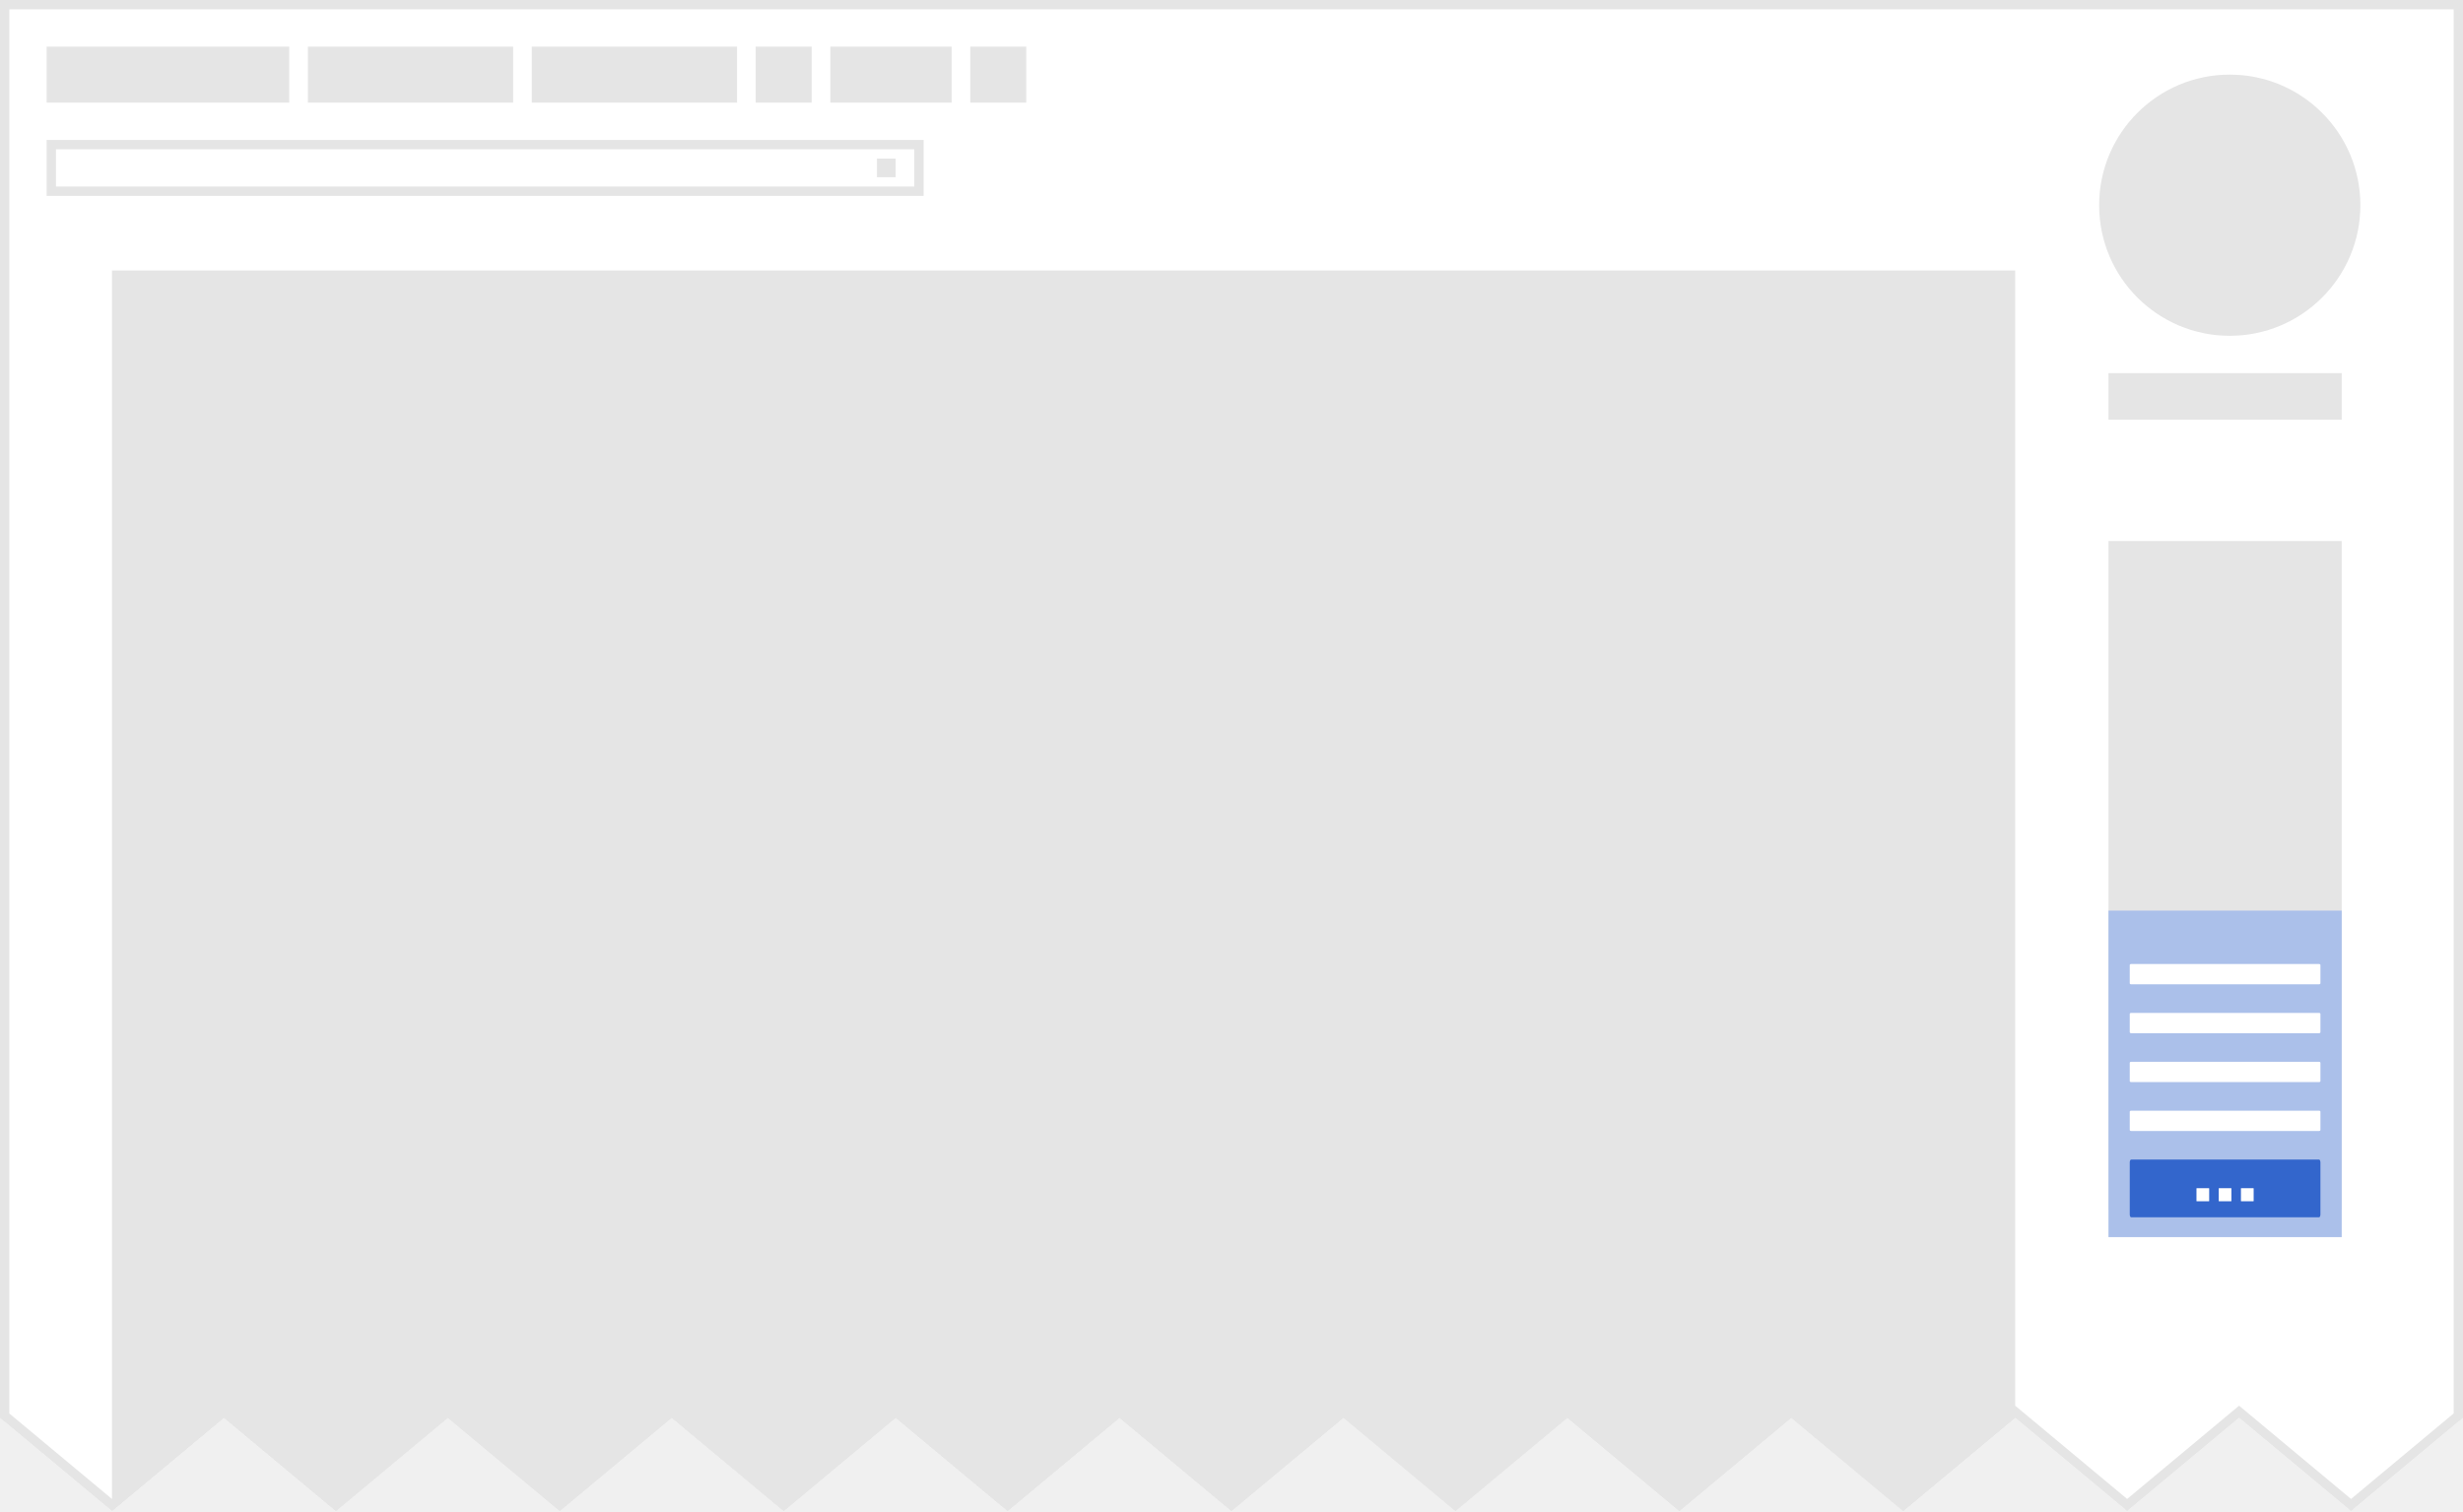
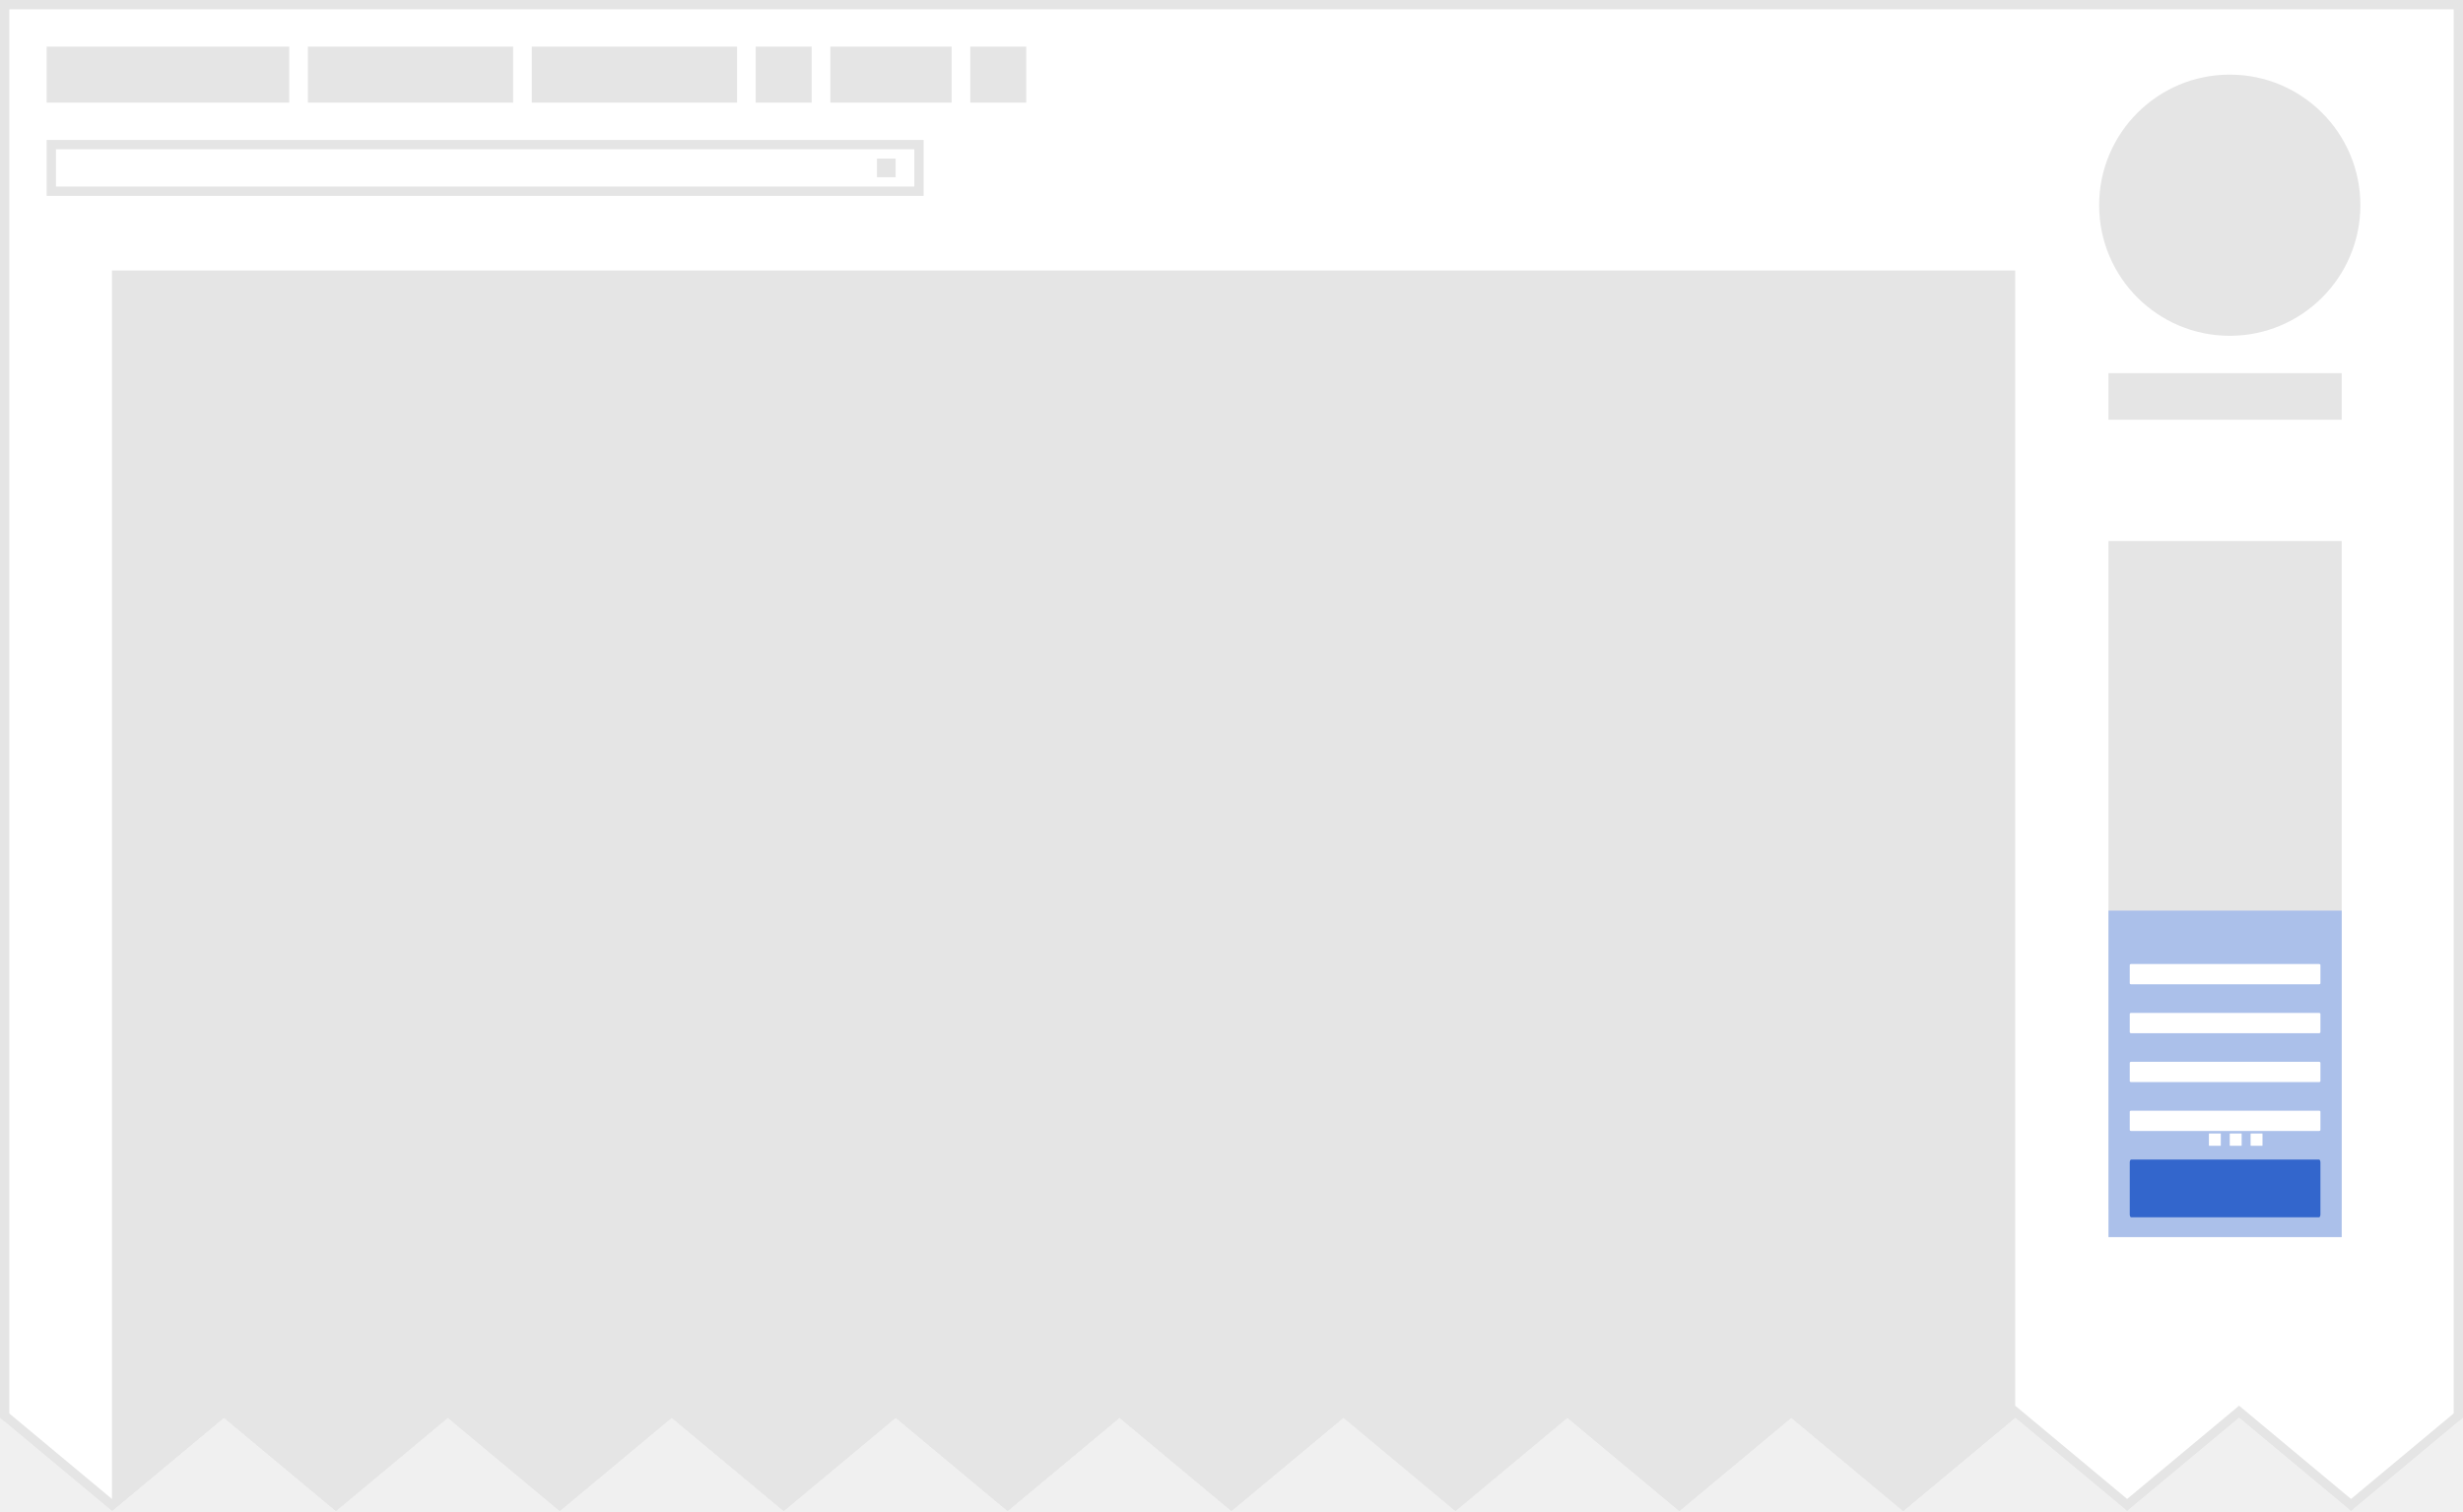
- <svg xmlns="http://www.w3.org/2000/svg" id="svg2" viewBox="0 0 264 162" height="162" width="264">
-   <defs id="defs78">
+ <svg xmlns="http://www.w3.org/2000/svg" width="264" height="162" viewBox="0 0 264 162">
+   <defs>
    <clipPath id="jagged-edge">
-       <path d="M0 0v152l12 10 12-10 12 10 12-10 12 10 12-10 12 10 12-10 12 10 12-10 12 10 12-10 12 10 12-10 12 10 12-10 12 10 12-10 12 10 12-10 12 10 12-10V0z" id="path4213" />
+       <path d="M0 0v152l12 10 12-10 12 10 12-10 12 10 12-10 12 10 12-10 12 10 12-10 12 10 12-10 12 10 12-10 12 10 12-10 12 10 12-10 12 10 12-10 12 10 12-10V0z" />
    </clipPath>
  </defs>
-   <g transform="matrix(-1 0 0 1 264 0)" clip-path="url(#jagged-edge)" id="screenshot">
-     <path id="background" d="M263.5 162.25l-263-.5V.5h263z" fill="#fff" />
-     <path id="article" d="M252 162.496V29H48v133.496z" fill="#e5e5e5" />
-     <path id="logo" d="M11 22c0-7.732 6.268-14 14-14s14 6.268 14 14-6.268 14-14 14-14-6.268-14-14z" fill="#e5e5e5" />
-     <path id="sidebar" d="M38 129.667V58H13v71.667h25z" fill="#e5e5e5" />
-     <g id="personal-tools" fill="#e5e5e5">
-       <path d="M233 5h26v6h-26V5zm-24 0h22v6h-22zm-24 0h22v6h-22zm-23 0h13v6h-13zm15 0h6v6h-6zm-23 0h6v6h-6z" id="path4221" />
+   <g id="screenshot" transform="matrix(-1 0 0 1 264 0)" clip-path="url(#jagged-edge)">
+     <path id="background" fill="#fff" d="M263.5 162.25l-263-.5V.5h263z" />
+     <g fill="#e5e5e5">
+       <path id="article" d="M252 162.496V29H48v133.496z" />
+       <path id="logo" d="M11 22c0-7.732 6.268-14 14-14s14 6.268 14 14-6.268 14-14 14-14-6.268-14-14z" />
+       <path id="sidebar" d="M38 129.667V58H13v71.667h25z" />
+       <path id="personal-tools" d="M233 5h26v6h-26V5zm-24 0h22v6h-22zm-24 0h22v6h-22zm-23 0h13v6h-13zm15 0h6v6h-6zm-23 0h6v6h-6z" />
    </g>
    <g id="search" fill="#e5e5e5">
      <path id="path5717" d="M258 16v4h-92v-4h92m1-1h-94v6h94v-6z" />
      <path id="icon" d="M168 17h2v2h-2z" />
    </g>
-     <path id="sitename" d="M38 45v-5H13v5h25z" fill="#e5e5e5" />
-     <path d="M0 0v162h264V0zm1 1h262v150.533l-11 9.166-12-10-12 10-12-10-12 10-12-10-12 10-12-10-12 10-12-10-12 10-12-10-12 10-12-10-12 10-12-10-12 10-12-10-12 10-12-10-12 10-11-9.17z" id="border" fill="#e5e5e5" />
-     <path d="M38 132.625v-35H13v35h25z" id="path40" fill="#abc0ea" />
-     <rect width="20.438" height="2.176" rx=".151" ry=".107" x="15.281" y="108.59" id="rect42" fill="#fff" />
-     <rect width="20.438" height="2.176" rx=".151" ry=".107" x="15.281" y="113.831" id="rect44" fill="#fff" />
-     <rect width="20.438" height="6.188" rx=".151" ry=".303" x="15.281" y="124.313" id="rect46" fill="#36c" />
-     <g transform="matrix(.747 0 0 .747 7.295 33.453)" id="g48" fill="#fff">
-       <rect width="1.823" height="1.882" rx=".013" ry=".092" x="20.273" y="125.738" id="rect50" />
-       <rect width="1.823" height="1.882" rx=".013" ry=".092" x="26.655" y="125.738" id="rect52" />
-       <rect width="1.823" height="1.882" rx=".013" ry=".092" x="23.464" y="125.738" id="rect54" />
+     <path id="sitename" fill="#e5e5e5" d="M38 45v-5H13v5h25z" />
+     <path id="border" fill="#e5e5e5" d="M0 0v162h264V0zm1 1h262v150.533l-11 9.166-12-10-12 10-12-10-12 10-12-10-12 10-12-10-12 10-12-10-12 10-12-10-12 10-12-10-12 10-12-10-12 10-12-10-12 10-12-10-12 10-11-9.17z" />
+     <path fill="#abc0ea" d="M38 132.625v-35H13v35h25z" />
+     <rect width="20.438" height="2.176" x="15.281" y="108.59" fill="#fff" rx=".151" ry=".107" />
+     <rect width="20.438" height="2.176" x="15.281" y="113.831" fill="#fff" rx=".151" ry=".107" />
+     <rect width="20.438" height="6.188" x="15.281" y="124.313" fill="#36c" rx=".151" ry=".303" />
+     <g fill="#fff" transform="matrix(.7 0 0 .7 7.3 33.5)">
+       <rect width="1.823" height="1.882" x="20.273" y="125.738" rx=".013" ry=".092" />
+       <rect width="1.823" height="1.882" x="26.655" y="125.738" rx=".013" ry=".092" />
+       <rect width="1.823" height="1.882" x="23.464" y="125.738" rx=".013" ry=".092" />
    </g>
-     <rect width="20.438" height="2.176" rx=".151" ry=".107" x="15.281" y="103.349" id="rect56" fill="#fff" />
-     <rect width="20.438" height="2.176" rx=".151" ry=".107" x="15.281" y="119.072" id="rect58" fill="#fff" />
+     <rect width="20.438" height="2.176" x="15.281" y="103.349" fill="#fff" rx=".151" ry=".107" />
+     <rect width="20.438" height="2.176" x="15.281" y="119.072" fill="#fff" rx=".151" ry=".107" />
  </g>
</svg>
